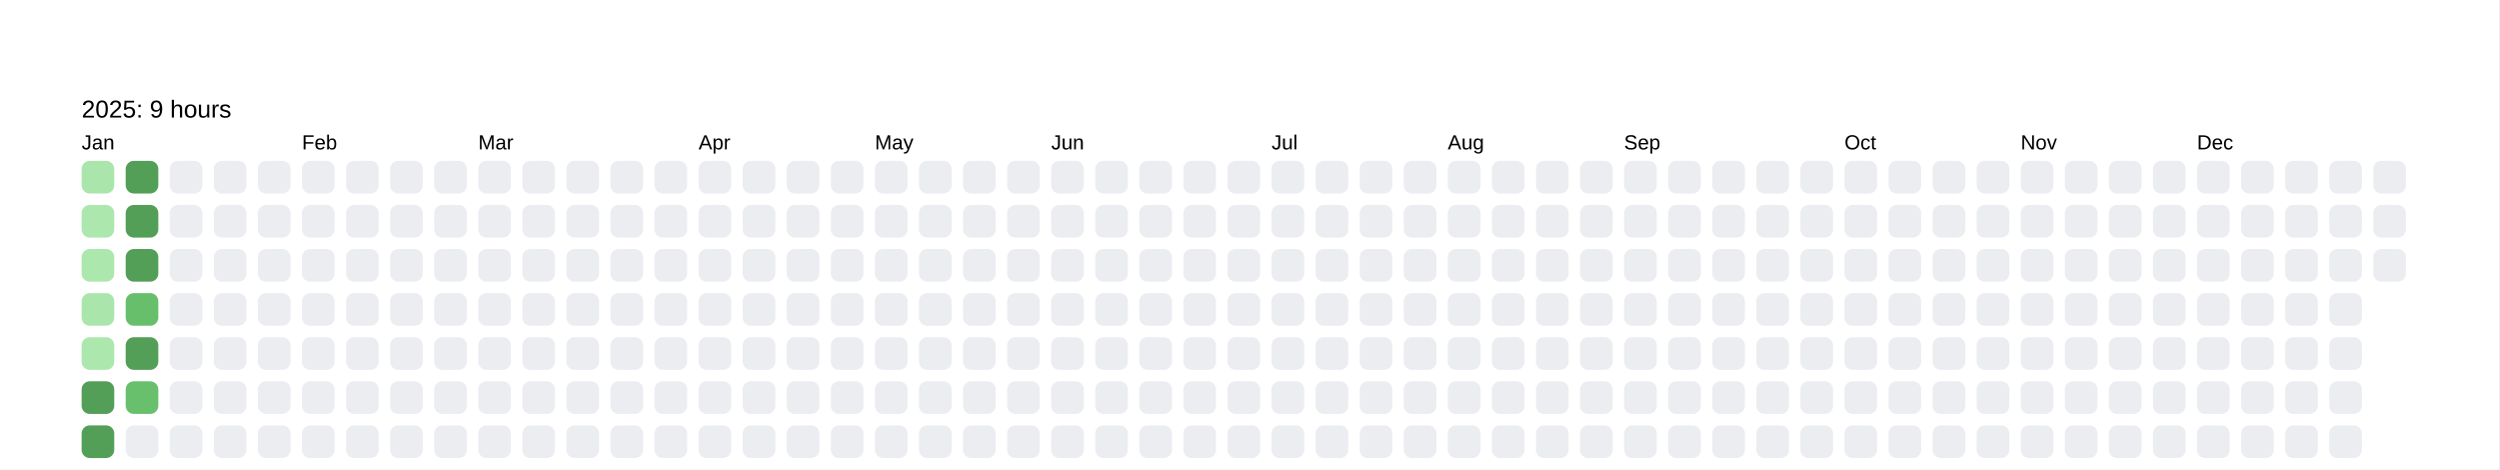
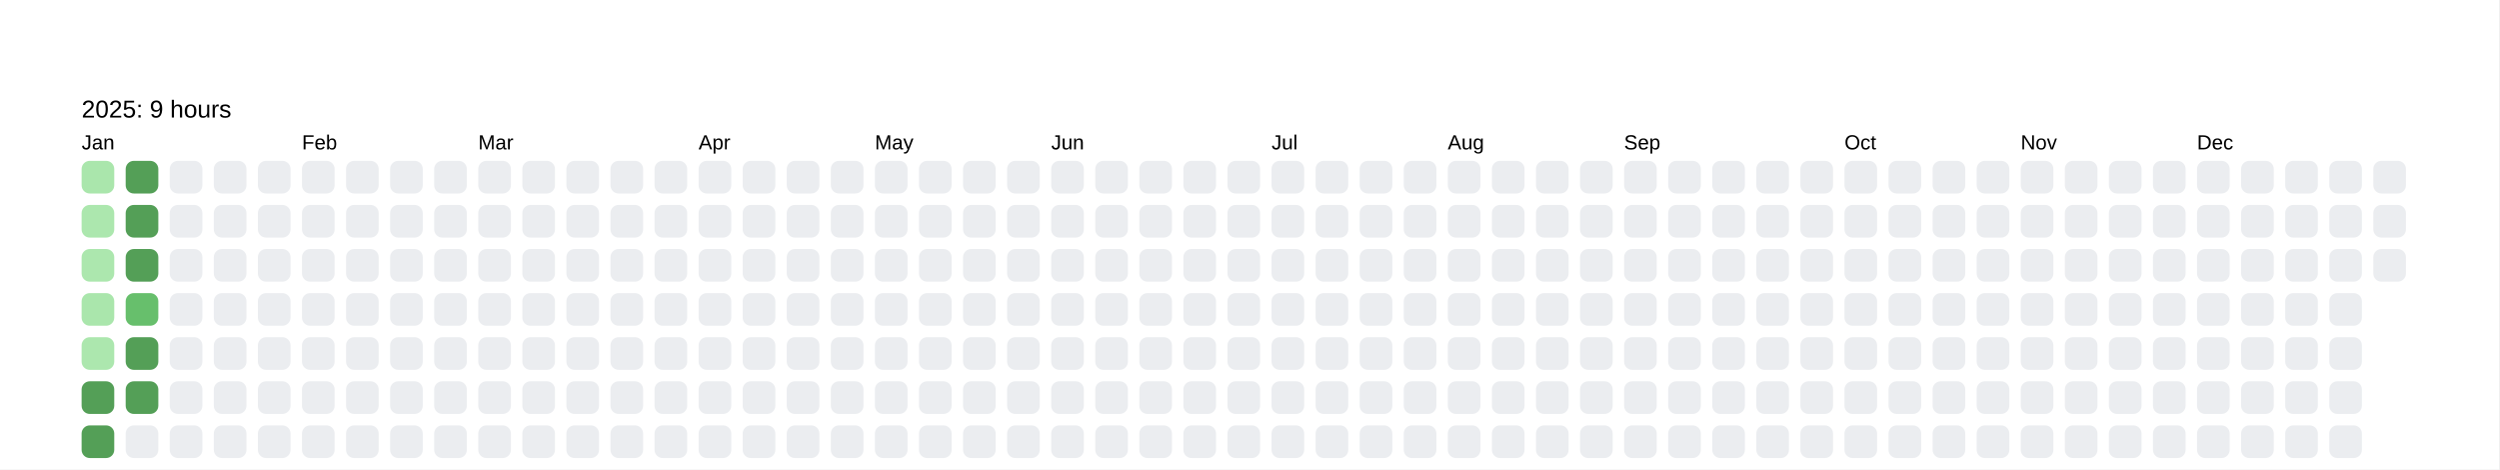
<svg xmlns="http://www.w3.org/2000/svg" baseProfile="full" height="57.5mm" version="1.1" viewBox="0,0,306.2,57.5" width="306.2mm">
  <defs />
  <rect fill="#FFFFFF" height="57.5" width="306.2" x="0" y="0" />
  <text fill="#000000" style="font-size:6px; font-family:Arial; font-weight:bold;" x="10" y="10" />
  <text fill="#000000" style="font-size:3px; font-family:Arial;" x="10" y="14.4">2025: 9 hours</text>
  <text fill="#000000" style="font-size:2.5px; font-family:Arial" x="10" y="18.3">Jan</text>
  <rect fill="#aae6ac" height="4" rx="1" ry="1" width="4" x="10" y="19.7" />
  <rect fill="#ace7ae" height="4" rx="1" ry="1" width="4" x="10" y="25.1" />
  <rect fill="#ace7ae" height="4" rx="1" ry="1" width="4" x="10" y="30.5" />
  <rect fill="#aae6ac" height="4" rx="1" ry="1" width="4" x="10" y="35.9" />
  <rect fill="#ace7ae" height="4" rx="1" ry="1" width="4" x="10" y="41.3" />
  <rect fill="#549F57" height="4" rx="1" ry="1" width="4" x="10" y="46.7" />
  <rect fill="#549F57" height="4" rx="1" ry="1" width="4" x="10" y="52.1" />
  <rect fill="#549F57" height="4" rx="1" ry="1" width="4" x="15.4" y="19.7" />
  <rect fill="#549F57" height="4" rx="1" ry="1" width="4" x="15.4" y="25.1" />
  <rect fill="#549F57" height="4" rx="1" ry="1" width="4" x="15.4" y="30.5" />
  <rect fill="#67bf6c" height="4" rx="1" ry="1" width="4" x="15.4" y="35.9" />
  <rect fill="#549F57" height="4" rx="1" ry="1" width="4" x="15.4" y="41.3" />
-   <rect fill="#68c06d" height="4" rx="1" ry="1" width="4" x="15.4" y="46.7" />
+   <rect fill="#549F57" height="4" rx="1" ry="1" width="4" x="15.4" y="46.7" />
  <rect fill="#EBEDF0" height="4" rx="1" ry="1" width="4" x="15.4" y="52.1" />
  <rect fill="#EBEDF0" height="4" rx="1" ry="1" width="4" x="20.8" y="19.7" />
  <rect fill="#EBEDF0" height="4" rx="1" ry="1" width="4" x="20.8" y="25.1" />
  <rect fill="#EBEDF0" height="4" rx="1" ry="1" width="4" x="20.8" y="30.5" />
  <rect fill="#EBEDF0" height="4" rx="1" ry="1" width="4" x="20.8" y="35.9" />
  <rect fill="#EBEDF0" height="4" rx="1" ry="1" width="4" x="20.8" y="41.3" />
  <rect fill="#EBEDF0" height="4" rx="1" ry="1" width="4" x="20.8" y="46.7" />
  <rect fill="#EBEDF0" height="4" rx="1" ry="1" width="4" x="20.8" y="52.1" />
  <rect fill="#EBEDF0" height="4" rx="1" ry="1" width="4" x="26.2" y="19.7" />
  <rect fill="#EBEDF0" height="4" rx="1" ry="1" width="4" x="26.2" y="25.1" />
  <rect fill="#EBEDF0" height="4" rx="1" ry="1" width="4" x="26.2" y="30.5" />
  <rect fill="#EBEDF0" height="4" rx="1" ry="1" width="4" x="26.2" y="35.9" />
  <rect fill="#EBEDF0" height="4" rx="1" ry="1" width="4" x="26.2" y="41.3" />
  <rect fill="#EBEDF0" height="4" rx="1" ry="1" width="4" x="26.2" y="46.7" />
  <rect fill="#EBEDF0" height="4" rx="1" ry="1" width="4" x="26.2" y="52.1" />
  <rect fill="#EBEDF0" height="4" rx="1" ry="1" width="4" x="31.6" y="19.7" />
  <rect fill="#EBEDF0" height="4" rx="1" ry="1" width="4" x="31.6" y="25.1" />
  <rect fill="#EBEDF0" height="4" rx="1" ry="1" width="4" x="31.6" y="30.5" />
  <rect fill="#EBEDF0" height="4" rx="1" ry="1" width="4" x="31.6" y="35.9" />
  <rect fill="#EBEDF0" height="4" rx="1" ry="1" width="4" x="31.6" y="41.3" />
  <rect fill="#EBEDF0" height="4" rx="1" ry="1" width="4" x="31.6" y="46.7" />
  <rect fill="#EBEDF0" height="4" rx="1" ry="1" width="4" x="31.6" y="52.1" />
  <text fill="#000000" style="font-size:2.5px; font-family:Arial" x="37.0" y="18.3">Feb</text>
  <rect fill="#EBEDF0" height="4" rx="1" ry="1" width="4" x="37.0" y="19.7" />
  <rect fill="#EBEDF0" height="4" rx="1" ry="1" width="4" x="37.0" y="25.1" />
  <rect fill="#EBEDF0" height="4" rx="1" ry="1" width="4" x="37.0" y="30.5" />
  <rect fill="#EBEDF0" height="4" rx="1" ry="1" width="4" x="37.0" y="35.9" />
  <rect fill="#EBEDF0" height="4" rx="1" ry="1" width="4" x="37.0" y="41.3" />
  <rect fill="#EBEDF0" height="4" rx="1" ry="1" width="4" x="37.0" y="46.7" />
  <rect fill="#EBEDF0" height="4" rx="1" ry="1" width="4" x="37.0" y="52.1" />
  <rect fill="#EBEDF0" height="4" rx="1" ry="1" width="4" x="42.4" y="19.7" />
  <rect fill="#EBEDF0" height="4" rx="1" ry="1" width="4" x="42.4" y="25.1" />
  <rect fill="#EBEDF0" height="4" rx="1" ry="1" width="4" x="42.4" y="30.5" />
  <rect fill="#EBEDF0" height="4" rx="1" ry="1" width="4" x="42.4" y="35.9" />
  <rect fill="#EBEDF0" height="4" rx="1" ry="1" width="4" x="42.4" y="41.3" />
  <rect fill="#EBEDF0" height="4" rx="1" ry="1" width="4" x="42.4" y="46.7" />
  <rect fill="#EBEDF0" height="4" rx="1" ry="1" width="4" x="42.4" y="52.1" />
  <rect fill="#EBEDF0" height="4" rx="1" ry="1" width="4" x="47.8" y="19.7" />
  <rect fill="#EBEDF0" height="4" rx="1" ry="1" width="4" x="47.8" y="25.1" />
  <rect fill="#EBEDF0" height="4" rx="1" ry="1" width="4" x="47.8" y="30.5" />
  <rect fill="#EBEDF0" height="4" rx="1" ry="1" width="4" x="47.8" y="35.9" />
  <rect fill="#EBEDF0" height="4" rx="1" ry="1" width="4" x="47.8" y="41.3" />
  <rect fill="#EBEDF0" height="4" rx="1" ry="1" width="4" x="47.8" y="46.7" />
  <rect fill="#EBEDF0" height="4" rx="1" ry="1" width="4" x="47.8" y="52.1" />
  <rect fill="#EBEDF0" height="4" rx="1" ry="1" width="4" x="53.2" y="19.7" />
  <rect fill="#EBEDF0" height="4" rx="1" ry="1" width="4" x="53.2" y="25.1" />
  <rect fill="#EBEDF0" height="4" rx="1" ry="1" width="4" x="53.2" y="30.5" />
  <rect fill="#EBEDF0" height="4" rx="1" ry="1" width="4" x="53.2" y="35.9" />
  <rect fill="#EBEDF0" height="4" rx="1" ry="1" width="4" x="53.2" y="41.3" />
  <rect fill="#EBEDF0" height="4" rx="1" ry="1" width="4" x="53.2" y="46.7" />
  <rect fill="#EBEDF0" height="4" rx="1" ry="1" width="4" x="53.2" y="52.1" />
  <text fill="#000000" style="font-size:2.5px; font-family:Arial" x="58.6" y="18.3">Mar</text>
  <rect fill="#EBEDF0" height="4" rx="1" ry="1" width="4" x="58.6" y="19.7" />
  <rect fill="#EBEDF0" height="4" rx="1" ry="1" width="4" x="58.6" y="25.1" />
  <rect fill="#EBEDF0" height="4" rx="1" ry="1" width="4" x="58.6" y="30.5" />
  <rect fill="#EBEDF0" height="4" rx="1" ry="1" width="4" x="58.6" y="35.9" />
  <rect fill="#EBEDF0" height="4" rx="1" ry="1" width="4" x="58.6" y="41.3" />
  <rect fill="#EBEDF0" height="4" rx="1" ry="1" width="4" x="58.6" y="46.7" />
  <rect fill="#EBEDF0" height="4" rx="1" ry="1" width="4" x="58.6" y="52.1" />
  <rect fill="#EBEDF0" height="4" rx="1" ry="1" width="4" x="64" y="19.7" />
  <rect fill="#EBEDF0" height="4" rx="1" ry="1" width="4" x="64" y="25.1" />
  <rect fill="#EBEDF0" height="4" rx="1" ry="1" width="4" x="64" y="30.5" />
  <rect fill="#EBEDF0" height="4" rx="1" ry="1" width="4" x="64" y="35.9" />
  <rect fill="#EBEDF0" height="4" rx="1" ry="1" width="4" x="64" y="41.3" />
  <rect fill="#EBEDF0" height="4" rx="1" ry="1" width="4" x="64" y="46.7" />
  <rect fill="#EBEDF0" height="4" rx="1" ry="1" width="4" x="64" y="52.1" />
  <rect fill="#EBEDF0" height="4" rx="1" ry="1" width="4" x="69.4" y="19.7" />
  <rect fill="#EBEDF0" height="4" rx="1" ry="1" width="4" x="69.4" y="25.1" />
  <rect fill="#EBEDF0" height="4" rx="1" ry="1" width="4" x="69.4" y="30.5" />
  <rect fill="#EBEDF0" height="4" rx="1" ry="1" width="4" x="69.4" y="35.9" />
  <rect fill="#EBEDF0" height="4" rx="1" ry="1" width="4" x="69.4" y="41.3" />
  <rect fill="#EBEDF0" height="4" rx="1" ry="1" width="4" x="69.4" y="46.7" />
  <rect fill="#EBEDF0" height="4" rx="1" ry="1" width="4" x="69.4" y="52.1" />
  <rect fill="#EBEDF0" height="4" rx="1" ry="1" width="4" x="74.8" y="19.7" />
  <rect fill="#EBEDF0" height="4" rx="1" ry="1" width="4" x="74.8" y="25.1" />
  <rect fill="#EBEDF0" height="4" rx="1" ry="1" width="4" x="74.8" y="30.5" />
  <rect fill="#EBEDF0" height="4" rx="1" ry="1" width="4" x="74.8" y="35.9" />
  <rect fill="#EBEDF0" height="4" rx="1" ry="1" width="4" x="74.8" y="41.3" />
  <rect fill="#EBEDF0" height="4" rx="1" ry="1" width="4" x="74.8" y="46.7" />
  <rect fill="#EBEDF0" height="4" rx="1" ry="1" width="4" x="74.8" y="52.1" />
  <rect fill="#EBEDF0" height="4" rx="1" ry="1" width="4" x="80.2" y="19.7" />
  <rect fill="#EBEDF0" height="4" rx="1" ry="1" width="4" x="80.2" y="25.1" />
  <rect fill="#EBEDF0" height="4" rx="1" ry="1" width="4" x="80.2" y="30.5" />
  <rect fill="#EBEDF0" height="4" rx="1" ry="1" width="4" x="80.2" y="35.9" />
  <rect fill="#EBEDF0" height="4" rx="1" ry="1" width="4" x="80.2" y="41.3" />
  <rect fill="#EBEDF0" height="4" rx="1" ry="1" width="4" x="80.2" y="46.7" />
  <rect fill="#EBEDF0" height="4" rx="1" ry="1" width="4" x="80.2" y="52.1" />
  <text fill="#000000" style="font-size:2.5px; font-family:Arial" x="85.6" y="18.3">Apr</text>
  <rect fill="#EBEDF0" height="4" rx="1" ry="1" width="4" x="85.6" y="19.7" />
  <rect fill="#EBEDF0" height="4" rx="1" ry="1" width="4" x="85.6" y="25.1" />
  <rect fill="#EBEDF0" height="4" rx="1" ry="1" width="4" x="85.6" y="30.5" />
  <rect fill="#EBEDF0" height="4" rx="1" ry="1" width="4" x="85.6" y="35.9" />
  <rect fill="#EBEDF0" height="4" rx="1" ry="1" width="4" x="85.6" y="41.3" />
  <rect fill="#EBEDF0" height="4" rx="1" ry="1" width="4" x="85.6" y="46.7" />
  <rect fill="#EBEDF0" height="4" rx="1" ry="1" width="4" x="85.6" y="52.1" />
  <rect fill="#EBEDF0" height="4" rx="1" ry="1" width="4" x="91" y="19.7" />
  <rect fill="#EBEDF0" height="4" rx="1" ry="1" width="4" x="91" y="25.1" />
  <rect fill="#EBEDF0" height="4" rx="1" ry="1" width="4" x="91" y="30.5" />
  <rect fill="#EBEDF0" height="4" rx="1" ry="1" width="4" x="91" y="35.9" />
  <rect fill="#EBEDF0" height="4" rx="1" ry="1" width="4" x="91" y="41.3" />
  <rect fill="#EBEDF0" height="4" rx="1" ry="1" width="4" x="91" y="46.7" />
  <rect fill="#EBEDF0" height="4" rx="1" ry="1" width="4" x="91" y="52.1" />
  <rect fill="#EBEDF0" height="4" rx="1" ry="1" width="4" x="96.4" y="19.7" />
  <rect fill="#EBEDF0" height="4" rx="1" ry="1" width="4" x="96.4" y="25.1" />
  <rect fill="#EBEDF0" height="4" rx="1" ry="1" width="4" x="96.4" y="30.5" />
  <rect fill="#EBEDF0" height="4" rx="1" ry="1" width="4" x="96.4" y="35.9" />
  <rect fill="#EBEDF0" height="4" rx="1" ry="1" width="4" x="96.4" y="41.3" />
  <rect fill="#EBEDF0" height="4" rx="1" ry="1" width="4" x="96.4" y="46.7" />
  <rect fill="#EBEDF0" height="4" rx="1" ry="1" width="4" x="96.4" y="52.1" />
  <rect fill="#EBEDF0" height="4" rx="1" ry="1" width="4" x="101.8" y="19.7" />
  <rect fill="#EBEDF0" height="4" rx="1" ry="1" width="4" x="101.8" y="25.1" />
  <rect fill="#EBEDF0" height="4" rx="1" ry="1" width="4" x="101.8" y="30.5" />
  <rect fill="#EBEDF0" height="4" rx="1" ry="1" width="4" x="101.8" y="35.9" />
  <rect fill="#EBEDF0" height="4" rx="1" ry="1" width="4" x="101.8" y="41.3" />
  <rect fill="#EBEDF0" height="4" rx="1" ry="1" width="4" x="101.8" y="46.7" />
  <rect fill="#EBEDF0" height="4" rx="1" ry="1" width="4" x="101.8" y="52.1" />
  <text fill="#000000" style="font-size:2.5px; font-family:Arial" x="107.2" y="18.3">May</text>
  <rect fill="#EBEDF0" height="4" rx="1" ry="1" width="4" x="107.2" y="19.7" />
  <rect fill="#EBEDF0" height="4" rx="1" ry="1" width="4" x="107.2" y="25.1" />
  <rect fill="#EBEDF0" height="4" rx="1" ry="1" width="4" x="107.2" y="30.5" />
  <rect fill="#EBEDF0" height="4" rx="1" ry="1" width="4" x="107.2" y="35.9" />
  <rect fill="#EBEDF0" height="4" rx="1" ry="1" width="4" x="107.2" y="41.3" />
  <rect fill="#EBEDF0" height="4" rx="1" ry="1" width="4" x="107.2" y="46.7" />
  <rect fill="#EBEDF0" height="4" rx="1" ry="1" width="4" x="107.2" y="52.1" />
  <rect fill="#EBEDF0" height="4" rx="1" ry="1" width="4" x="112.6" y="19.7" />
  <rect fill="#EBEDF0" height="4" rx="1" ry="1" width="4" x="112.6" y="25.1" />
  <rect fill="#EBEDF0" height="4" rx="1" ry="1" width="4" x="112.6" y="30.5" />
  <rect fill="#EBEDF0" height="4" rx="1" ry="1" width="4" x="112.6" y="35.9" />
  <rect fill="#EBEDF0" height="4" rx="1" ry="1" width="4" x="112.6" y="41.3" />
  <rect fill="#EBEDF0" height="4" rx="1" ry="1" width="4" x="112.6" y="46.7" />
  <rect fill="#EBEDF0" height="4" rx="1" ry="1" width="4" x="112.6" y="52.1" />
  <rect fill="#EBEDF0" height="4" rx="1" ry="1" width="4" x="118" y="19.7" />
  <rect fill="#EBEDF0" height="4" rx="1" ry="1" width="4" x="118" y="25.1" />
  <rect fill="#EBEDF0" height="4" rx="1" ry="1" width="4" x="118" y="30.5" />
  <rect fill="#EBEDF0" height="4" rx="1" ry="1" width="4" x="118" y="35.9" />
  <rect fill="#EBEDF0" height="4" rx="1" ry="1" width="4" x="118" y="41.3" />
  <rect fill="#EBEDF0" height="4" rx="1" ry="1" width="4" x="118" y="46.7" />
  <rect fill="#EBEDF0" height="4" rx="1" ry="1" width="4" x="118" y="52.1" />
  <rect fill="#EBEDF0" height="4" rx="1" ry="1" width="4" x="123.4" y="19.7" />
  <rect fill="#EBEDF0" height="4" rx="1" ry="1" width="4" x="123.4" y="25.1" />
  <rect fill="#EBEDF0" height="4" rx="1" ry="1" width="4" x="123.4" y="30.5" />
  <rect fill="#EBEDF0" height="4" rx="1" ry="1" width="4" x="123.4" y="35.9" />
  <rect fill="#EBEDF0" height="4" rx="1" ry="1" width="4" x="123.4" y="41.3" />
  <rect fill="#EBEDF0" height="4" rx="1" ry="1" width="4" x="123.4" y="46.7" />
  <rect fill="#EBEDF0" height="4" rx="1" ry="1" width="4" x="123.4" y="52.1" />
  <text fill="#000000" style="font-size:2.5px; font-family:Arial" x="128.8" y="18.3">Jun</text>
  <rect fill="#EBEDF0" height="4" rx="1" ry="1" width="4" x="128.8" y="19.7" />
  <rect fill="#EBEDF0" height="4" rx="1" ry="1" width="4" x="128.8" y="25.1" />
  <rect fill="#EBEDF0" height="4" rx="1" ry="1" width="4" x="128.8" y="30.5" />
  <rect fill="#EBEDF0" height="4" rx="1" ry="1" width="4" x="128.8" y="35.9" />
  <rect fill="#EBEDF0" height="4" rx="1" ry="1" width="4" x="128.8" y="41.3" />
  <rect fill="#EBEDF0" height="4" rx="1" ry="1" width="4" x="128.8" y="46.7" />
  <rect fill="#EBEDF0" height="4" rx="1" ry="1" width="4" x="128.8" y="52.1" />
  <rect fill="#EBEDF0" height="4" rx="1" ry="1" width="4" x="134.2" y="19.7" />
  <rect fill="#EBEDF0" height="4" rx="1" ry="1" width="4" x="134.2" y="25.1" />
  <rect fill="#EBEDF0" height="4" rx="1" ry="1" width="4" x="134.2" y="30.5" />
  <rect fill="#EBEDF0" height="4" rx="1" ry="1" width="4" x="134.2" y="35.9" />
  <rect fill="#EBEDF0" height="4" rx="1" ry="1" width="4" x="134.2" y="41.3" />
  <rect fill="#EBEDF0" height="4" rx="1" ry="1" width="4" x="134.2" y="46.7" />
  <rect fill="#EBEDF0" height="4" rx="1" ry="1" width="4" x="134.2" y="52.1" />
  <rect fill="#EBEDF0" height="4" rx="1" ry="1" width="4" x="139.6" y="19.7" />
  <rect fill="#EBEDF0" height="4" rx="1" ry="1" width="4" x="139.6" y="25.1" />
  <rect fill="#EBEDF0" height="4" rx="1" ry="1" width="4" x="139.6" y="30.5" />
  <rect fill="#EBEDF0" height="4" rx="1" ry="1" width="4" x="139.6" y="35.9" />
  <rect fill="#EBEDF0" height="4" rx="1" ry="1" width="4" x="139.6" y="41.3" />
  <rect fill="#EBEDF0" height="4" rx="1" ry="1" width="4" x="139.6" y="46.7" />
  <rect fill="#EBEDF0" height="4" rx="1" ry="1" width="4" x="139.6" y="52.1" />
  <rect fill="#EBEDF0" height="4" rx="1" ry="1" width="4" x="145" y="19.7" />
  <rect fill="#EBEDF0" height="4" rx="1" ry="1" width="4" x="145" y="25.1" />
  <rect fill="#EBEDF0" height="4" rx="1" ry="1" width="4" x="145" y="30.5" />
  <rect fill="#EBEDF0" height="4" rx="1" ry="1" width="4" x="145" y="35.9" />
  <rect fill="#EBEDF0" height="4" rx="1" ry="1" width="4" x="145" y="41.3" />
  <rect fill="#EBEDF0" height="4" rx="1" ry="1" width="4" x="145" y="46.7" />
  <rect fill="#EBEDF0" height="4" rx="1" ry="1" width="4" x="145" y="52.1" />
  <rect fill="#EBEDF0" height="4" rx="1" ry="1" width="4" x="150.4" y="19.7" />
  <rect fill="#EBEDF0" height="4" rx="1" ry="1" width="4" x="150.4" y="25.1" />
  <rect fill="#EBEDF0" height="4" rx="1" ry="1" width="4" x="150.4" y="30.5" />
  <rect fill="#EBEDF0" height="4" rx="1" ry="1" width="4" x="150.4" y="35.9" />
  <rect fill="#EBEDF0" height="4" rx="1" ry="1" width="4" x="150.4" y="41.3" />
  <rect fill="#EBEDF0" height="4" rx="1" ry="1" width="4" x="150.4" y="46.7" />
  <rect fill="#EBEDF0" height="4" rx="1" ry="1" width="4" x="150.4" y="52.1" />
  <text fill="#000000" style="font-size:2.5px; font-family:Arial" x="155.8" y="18.3">Jul</text>
  <rect fill="#EBEDF0" height="4" rx="1" ry="1" width="4" x="155.8" y="19.7" />
  <rect fill="#EBEDF0" height="4" rx="1" ry="1" width="4" x="155.8" y="25.1" />
  <rect fill="#EBEDF0" height="4" rx="1" ry="1" width="4" x="155.8" y="30.5" />
  <rect fill="#EBEDF0" height="4" rx="1" ry="1" width="4" x="155.8" y="35.9" />
  <rect fill="#EBEDF0" height="4" rx="1" ry="1" width="4" x="155.8" y="41.3" />
  <rect fill="#EBEDF0" height="4" rx="1" ry="1" width="4" x="155.8" y="46.7" />
  <rect fill="#EBEDF0" height="4" rx="1" ry="1" width="4" x="155.8" y="52.1" />
  <rect fill="#EBEDF0" height="4" rx="1" ry="1" width="4" x="161.2" y="19.7" />
  <rect fill="#EBEDF0" height="4" rx="1" ry="1" width="4" x="161.2" y="25.1" />
  <rect fill="#EBEDF0" height="4" rx="1" ry="1" width="4" x="161.2" y="30.5" />
  <rect fill="#EBEDF0" height="4" rx="1" ry="1" width="4" x="161.2" y="35.9" />
  <rect fill="#EBEDF0" height="4" rx="1" ry="1" width="4" x="161.2" y="41.3" />
  <rect fill="#EBEDF0" height="4" rx="1" ry="1" width="4" x="161.2" y="46.7" />
  <rect fill="#EBEDF0" height="4" rx="1" ry="1" width="4" x="161.2" y="52.1" />
  <rect fill="#EBEDF0" height="4" rx="1" ry="1" width="4" x="166.6" y="19.7" />
  <rect fill="#EBEDF0" height="4" rx="1" ry="1" width="4" x="166.6" y="25.1" />
  <rect fill="#EBEDF0" height="4" rx="1" ry="1" width="4" x="166.6" y="30.5" />
  <rect fill="#EBEDF0" height="4" rx="1" ry="1" width="4" x="166.6" y="35.9" />
  <rect fill="#EBEDF0" height="4" rx="1" ry="1" width="4" x="166.6" y="41.3" />
  <rect fill="#EBEDF0" height="4" rx="1" ry="1" width="4" x="166.6" y="46.7" />
  <rect fill="#EBEDF0" height="4" rx="1" ry="1" width="4" x="166.6" y="52.1" />
  <rect fill="#EBEDF0" height="4" rx="1" ry="1" width="4" x="172" y="19.7" />
  <rect fill="#EBEDF0" height="4" rx="1" ry="1" width="4" x="172" y="25.1" />
  <rect fill="#EBEDF0" height="4" rx="1" ry="1" width="4" x="172" y="30.5" />
  <rect fill="#EBEDF0" height="4" rx="1" ry="1" width="4" x="172" y="35.9" />
  <rect fill="#EBEDF0" height="4" rx="1" ry="1" width="4" x="172" y="41.3" />
  <rect fill="#EBEDF0" height="4" rx="1" ry="1" width="4" x="172" y="46.7" />
  <rect fill="#EBEDF0" height="4" rx="1" ry="1" width="4" x="172" y="52.1" />
  <text fill="#000000" style="font-size:2.5px; font-family:Arial" x="177.4" y="18.3">Aug</text>
  <rect fill="#EBEDF0" height="4" rx="1" ry="1" width="4" x="177.4" y="19.7" />
  <rect fill="#EBEDF0" height="4" rx="1" ry="1" width="4" x="177.4" y="25.1" />
  <rect fill="#EBEDF0" height="4" rx="1" ry="1" width="4" x="177.4" y="30.5" />
  <rect fill="#EBEDF0" height="4" rx="1" ry="1" width="4" x="177.4" y="35.9" />
  <rect fill="#EBEDF0" height="4" rx="1" ry="1" width="4" x="177.4" y="41.3" />
  <rect fill="#EBEDF0" height="4" rx="1" ry="1" width="4" x="177.4" y="46.7" />
  <rect fill="#EBEDF0" height="4" rx="1" ry="1" width="4" x="177.4" y="52.1" />
  <rect fill="#EBEDF0" height="4" rx="1" ry="1" width="4" x="182.8" y="19.7" />
  <rect fill="#EBEDF0" height="4" rx="1" ry="1" width="4" x="182.8" y="25.1" />
  <rect fill="#EBEDF0" height="4" rx="1" ry="1" width="4" x="182.8" y="30.5" />
  <rect fill="#EBEDF0" height="4" rx="1" ry="1" width="4" x="182.8" y="35.9" />
  <rect fill="#EBEDF0" height="4" rx="1" ry="1" width="4" x="182.8" y="41.3" />
  <rect fill="#EBEDF0" height="4" rx="1" ry="1" width="4" x="182.8" y="46.7" />
  <rect fill="#EBEDF0" height="4" rx="1" ry="1" width="4" x="182.8" y="52.1" />
  <rect fill="#EBEDF0" height="4" rx="1" ry="1" width="4" x="188.2" y="19.7" />
  <rect fill="#EBEDF0" height="4" rx="1" ry="1" width="4" x="188.2" y="25.1" />
  <rect fill="#EBEDF0" height="4" rx="1" ry="1" width="4" x="188.2" y="30.5" />
  <rect fill="#EBEDF0" height="4" rx="1" ry="1" width="4" x="188.2" y="35.9" />
  <rect fill="#EBEDF0" height="4" rx="1" ry="1" width="4" x="188.2" y="41.3" />
  <rect fill="#EBEDF0" height="4" rx="1" ry="1" width="4" x="188.2" y="46.7" />
  <rect fill="#EBEDF0" height="4" rx="1" ry="1" width="4" x="188.2" y="52.1" />
  <rect fill="#EBEDF0" height="4" rx="1" ry="1" width="4" x="193.6" y="19.7" />
  <rect fill="#EBEDF0" height="4" rx="1" ry="1" width="4" x="193.6" y="25.1" />
  <rect fill="#EBEDF0" height="4" rx="1" ry="1" width="4" x="193.6" y="30.5" />
  <rect fill="#EBEDF0" height="4" rx="1" ry="1" width="4" x="193.6" y="35.9" />
  <rect fill="#EBEDF0" height="4" rx="1" ry="1" width="4" x="193.6" y="41.3" />
  <rect fill="#EBEDF0" height="4" rx="1" ry="1" width="4" x="193.6" y="46.7" />
  <rect fill="#EBEDF0" height="4" rx="1" ry="1" width="4" x="193.6" y="52.1" />
  <text fill="#000000" style="font-size:2.5px; font-family:Arial" x="199" y="18.3">Sep</text>
  <rect fill="#EBEDF0" height="4" rx="1" ry="1" width="4" x="199" y="19.7" />
  <rect fill="#EBEDF0" height="4" rx="1" ry="1" width="4" x="199" y="25.1" />
  <rect fill="#EBEDF0" height="4" rx="1" ry="1" width="4" x="199" y="30.5" />
  <rect fill="#EBEDF0" height="4" rx="1" ry="1" width="4" x="199" y="35.9" />
  <rect fill="#EBEDF0" height="4" rx="1" ry="1" width="4" x="199" y="41.3" />
  <rect fill="#EBEDF0" height="4" rx="1" ry="1" width="4" x="199" y="46.7" />
  <rect fill="#EBEDF0" height="4" rx="1" ry="1" width="4" x="199" y="52.1" />
  <rect fill="#EBEDF0" height="4" rx="1" ry="1" width="4" x="204.4" y="19.7" />
  <rect fill="#EBEDF0" height="4" rx="1" ry="1" width="4" x="204.4" y="25.1" />
  <rect fill="#EBEDF0" height="4" rx="1" ry="1" width="4" x="204.4" y="30.5" />
  <rect fill="#EBEDF0" height="4" rx="1" ry="1" width="4" x="204.4" y="35.9" />
  <rect fill="#EBEDF0" height="4" rx="1" ry="1" width="4" x="204.4" y="41.3" />
  <rect fill="#EBEDF0" height="4" rx="1" ry="1" width="4" x="204.4" y="46.7" />
  <rect fill="#EBEDF0" height="4" rx="1" ry="1" width="4" x="204.4" y="52.1" />
  <rect fill="#EBEDF0" height="4" rx="1" ry="1" width="4" x="209.8" y="19.7" />
  <rect fill="#EBEDF0" height="4" rx="1" ry="1" width="4" x="209.8" y="25.1" />
  <rect fill="#EBEDF0" height="4" rx="1" ry="1" width="4" x="209.8" y="30.5" />
  <rect fill="#EBEDF0" height="4" rx="1" ry="1" width="4" x="209.8" y="35.9" />
  <rect fill="#EBEDF0" height="4" rx="1" ry="1" width="4" x="209.8" y="41.3" />
  <rect fill="#EBEDF0" height="4" rx="1" ry="1" width="4" x="209.8" y="46.7" />
  <rect fill="#EBEDF0" height="4" rx="1" ry="1" width="4" x="209.8" y="52.1" />
  <rect fill="#EBEDF0" height="4" rx="1" ry="1" width="4" x="215.2" y="19.7" />
  <rect fill="#EBEDF0" height="4" rx="1" ry="1" width="4" x="215.2" y="25.1" />
  <rect fill="#EBEDF0" height="4" rx="1" ry="1" width="4" x="215.2" y="30.5" />
  <rect fill="#EBEDF0" height="4" rx="1" ry="1" width="4" x="215.2" y="35.9" />
  <rect fill="#EBEDF0" height="4" rx="1" ry="1" width="4" x="215.2" y="41.3" />
  <rect fill="#EBEDF0" height="4" rx="1" ry="1" width="4" x="215.2" y="46.7" />
  <rect fill="#EBEDF0" height="4" rx="1" ry="1" width="4" x="215.2" y="52.1" />
  <rect fill="#EBEDF0" height="4" rx="1" ry="1" width="4" x="220.6" y="19.7" />
  <rect fill="#EBEDF0" height="4" rx="1" ry="1" width="4" x="220.6" y="25.1" />
  <rect fill="#EBEDF0" height="4" rx="1" ry="1" width="4" x="220.6" y="30.5" />
  <rect fill="#EBEDF0" height="4" rx="1" ry="1" width="4" x="220.6" y="35.9" />
  <rect fill="#EBEDF0" height="4" rx="1" ry="1" width="4" x="220.6" y="41.3" />
  <rect fill="#EBEDF0" height="4" rx="1" ry="1" width="4" x="220.6" y="46.7" />
  <rect fill="#EBEDF0" height="4" rx="1" ry="1" width="4" x="220.6" y="52.1" />
  <text fill="#000000" style="font-size:2.5px; font-family:Arial" x="226" y="18.3">Oct</text>
  <rect fill="#EBEDF0" height="4" rx="1" ry="1" width="4" x="226" y="19.7" />
  <rect fill="#EBEDF0" height="4" rx="1" ry="1" width="4" x="226" y="25.1" />
  <rect fill="#EBEDF0" height="4" rx="1" ry="1" width="4" x="226" y="30.5" />
  <rect fill="#EBEDF0" height="4" rx="1" ry="1" width="4" x="226" y="35.9" />
  <rect fill="#EBEDF0" height="4" rx="1" ry="1" width="4" x="226" y="41.3" />
  <rect fill="#EBEDF0" height="4" rx="1" ry="1" width="4" x="226" y="46.7" />
  <rect fill="#EBEDF0" height="4" rx="1" ry="1" width="4" x="226" y="52.1" />
  <rect fill="#EBEDF0" height="4" rx="1" ry="1" width="4" x="231.4" y="19.7" />
  <rect fill="#EBEDF0" height="4" rx="1" ry="1" width="4" x="231.4" y="25.1" />
  <rect fill="#EBEDF0" height="4" rx="1" ry="1" width="4" x="231.4" y="30.5" />
  <rect fill="#EBEDF0" height="4" rx="1" ry="1" width="4" x="231.4" y="35.9" />
  <rect fill="#EBEDF0" height="4" rx="1" ry="1" width="4" x="231.4" y="41.3" />
  <rect fill="#EBEDF0" height="4" rx="1" ry="1" width="4" x="231.4" y="46.7" />
  <rect fill="#EBEDF0" height="4" rx="1" ry="1" width="4" x="231.4" y="52.1" />
  <rect fill="#EBEDF0" height="4" rx="1" ry="1" width="4" x="236.8" y="19.7" />
  <rect fill="#EBEDF0" height="4" rx="1" ry="1" width="4" x="236.8" y="25.1" />
  <rect fill="#EBEDF0" height="4" rx="1" ry="1" width="4" x="236.8" y="30.5" />
  <rect fill="#EBEDF0" height="4" rx="1" ry="1" width="4" x="236.8" y="35.9" />
  <rect fill="#EBEDF0" height="4" rx="1" ry="1" width="4" x="236.8" y="41.3" />
  <rect fill="#EBEDF0" height="4" rx="1" ry="1" width="4" x="236.8" y="46.7" />
  <rect fill="#EBEDF0" height="4" rx="1" ry="1" width="4" x="236.8" y="52.1" />
  <rect fill="#EBEDF0" height="4" rx="1" ry="1" width="4" x="242.2" y="19.7" />
  <rect fill="#EBEDF0" height="4" rx="1" ry="1" width="4" x="242.2" y="25.1" />
  <rect fill="#EBEDF0" height="4" rx="1" ry="1" width="4" x="242.2" y="30.5" />
  <rect fill="#EBEDF0" height="4" rx="1" ry="1" width="4" x="242.2" y="35.9" />
  <rect fill="#EBEDF0" height="4" rx="1" ry="1" width="4" x="242.2" y="41.3" />
  <rect fill="#EBEDF0" height="4" rx="1" ry="1" width="4" x="242.2" y="46.7" />
  <rect fill="#EBEDF0" height="4" rx="1" ry="1" width="4" x="242.2" y="52.1" />
  <text fill="#000000" style="font-size:2.5px; font-family:Arial" x="247.6" y="18.3">Nov</text>
  <rect fill="#EBEDF0" height="4" rx="1" ry="1" width="4" x="247.6" y="19.7" />
  <rect fill="#EBEDF0" height="4" rx="1" ry="1" width="4" x="247.6" y="25.1" />
  <rect fill="#EBEDF0" height="4" rx="1" ry="1" width="4" x="247.6" y="30.5" />
  <rect fill="#EBEDF0" height="4" rx="1" ry="1" width="4" x="247.6" y="35.9" />
  <rect fill="#EBEDF0" height="4" rx="1" ry="1" width="4" x="247.6" y="41.3" />
  <rect fill="#EBEDF0" height="4" rx="1" ry="1" width="4" x="247.6" y="46.7" />
  <rect fill="#EBEDF0" height="4" rx="1" ry="1" width="4" x="247.6" y="52.1" />
  <rect fill="#EBEDF0" height="4" rx="1" ry="1" width="4" x="253" y="19.7" />
  <rect fill="#EBEDF0" height="4" rx="1" ry="1" width="4" x="253" y="25.1" />
  <rect fill="#EBEDF0" height="4" rx="1" ry="1" width="4" x="253" y="30.5" />
  <rect fill="#EBEDF0" height="4" rx="1" ry="1" width="4" x="253" y="35.9" />
  <rect fill="#EBEDF0" height="4" rx="1" ry="1" width="4" x="253" y="41.3" />
  <rect fill="#EBEDF0" height="4" rx="1" ry="1" width="4" x="253" y="46.7" />
  <rect fill="#EBEDF0" height="4" rx="1" ry="1" width="4" x="253" y="52.1" />
  <rect fill="#EBEDF0" height="4" rx="1" ry="1" width="4" x="258.4" y="19.7" />
  <rect fill="#EBEDF0" height="4" rx="1" ry="1" width="4" x="258.4" y="25.1" />
  <rect fill="#EBEDF0" height="4" rx="1" ry="1" width="4" x="258.4" y="30.5" />
  <rect fill="#EBEDF0" height="4" rx="1" ry="1" width="4" x="258.4" y="35.9" />
  <rect fill="#EBEDF0" height="4" rx="1" ry="1" width="4" x="258.4" y="41.3" />
  <rect fill="#EBEDF0" height="4" rx="1" ry="1" width="4" x="258.4" y="46.7" />
  <rect fill="#EBEDF0" height="4" rx="1" ry="1" width="4" x="258.4" y="52.1" />
  <rect fill="#EBEDF0" height="4" rx="1" ry="1" width="4" x="263.8" y="19.7" />
  <rect fill="#EBEDF0" height="4" rx="1" ry="1" width="4" x="263.8" y="25.1" />
  <rect fill="#EBEDF0" height="4" rx="1" ry="1" width="4" x="263.8" y="30.5" />
  <rect fill="#EBEDF0" height="4" rx="1" ry="1" width="4" x="263.8" y="35.9" />
  <rect fill="#EBEDF0" height="4" rx="1" ry="1" width="4" x="263.8" y="41.3" />
  <rect fill="#EBEDF0" height="4" rx="1" ry="1" width="4" x="263.8" y="46.7" />
  <rect fill="#EBEDF0" height="4" rx="1" ry="1" width="4" x="263.8" y="52.1" />
  <text fill="#000000" style="font-size:2.5px; font-family:Arial" x="269.2" y="18.3">Dec</text>
  <rect fill="#EBEDF0" height="4" rx="1" ry="1" width="4" x="269.2" y="19.7" />
  <rect fill="#EBEDF0" height="4" rx="1" ry="1" width="4" x="269.2" y="25.1" />
  <rect fill="#EBEDF0" height="4" rx="1" ry="1" width="4" x="269.2" y="30.5" />
  <rect fill="#EBEDF0" height="4" rx="1" ry="1" width="4" x="269.2" y="35.9" />
  <rect fill="#EBEDF0" height="4" rx="1" ry="1" width="4" x="269.2" y="41.3" />
  <rect fill="#EBEDF0" height="4" rx="1" ry="1" width="4" x="269.2" y="46.7" />
  <rect fill="#EBEDF0" height="4" rx="1" ry="1" width="4" x="269.2" y="52.1" />
  <rect fill="#EBEDF0" height="4" rx="1" ry="1" width="4" x="274.6" y="19.7" />
  <rect fill="#EBEDF0" height="4" rx="1" ry="1" width="4" x="274.6" y="25.1" />
  <rect fill="#EBEDF0" height="4" rx="1" ry="1" width="4" x="274.6" y="30.5" />
  <rect fill="#EBEDF0" height="4" rx="1" ry="1" width="4" x="274.6" y="35.9" />
  <rect fill="#EBEDF0" height="4" rx="1" ry="1" width="4" x="274.6" y="41.3" />
  <rect fill="#EBEDF0" height="4" rx="1" ry="1" width="4" x="274.6" y="46.7" />
  <rect fill="#EBEDF0" height="4" rx="1" ry="1" width="4" x="274.6" y="52.1" />
  <rect fill="#EBEDF0" height="4" rx="1" ry="1" width="4" x="280" y="19.7" />
  <rect fill="#EBEDF0" height="4" rx="1" ry="1" width="4" x="280" y="25.1" />
  <rect fill="#EBEDF0" height="4" rx="1" ry="1" width="4" x="280" y="30.5" />
  <rect fill="#EBEDF0" height="4" rx="1" ry="1" width="4" x="280" y="35.9" />
  <rect fill="#EBEDF0" height="4" rx="1" ry="1" width="4" x="280" y="41.3" />
  <rect fill="#EBEDF0" height="4" rx="1" ry="1" width="4" x="280" y="46.7" />
  <rect fill="#EBEDF0" height="4" rx="1" ry="1" width="4" x="280" y="52.1" />
  <rect fill="#EBEDF0" height="4" rx="1" ry="1" width="4" x="285.4" y="19.7" />
  <rect fill="#EBEDF0" height="4" rx="1" ry="1" width="4" x="285.4" y="25.1" />
  <rect fill="#EBEDF0" height="4" rx="1" ry="1" width="4" x="285.4" y="30.5" />
  <rect fill="#EBEDF0" height="4" rx="1" ry="1" width="4" x="285.4" y="35.9" />
  <rect fill="#EBEDF0" height="4" rx="1" ry="1" width="4" x="285.4" y="41.3" />
  <rect fill="#EBEDF0" height="4" rx="1" ry="1" width="4" x="285.4" y="46.7" />
  <rect fill="#EBEDF0" height="4" rx="1" ry="1" width="4" x="285.4" y="52.1" />
  <rect fill="#EBEDF0" height="4" rx="1" ry="1" width="4" x="290.8" y="19.7" />
  <rect fill="#EBEDF0" height="4" rx="1" ry="1" width="4" x="290.8" y="25.1" />
  <rect fill="#EBEDF0" height="4" rx="1" ry="1" width="4" x="290.8" y="30.5" />
</svg>
